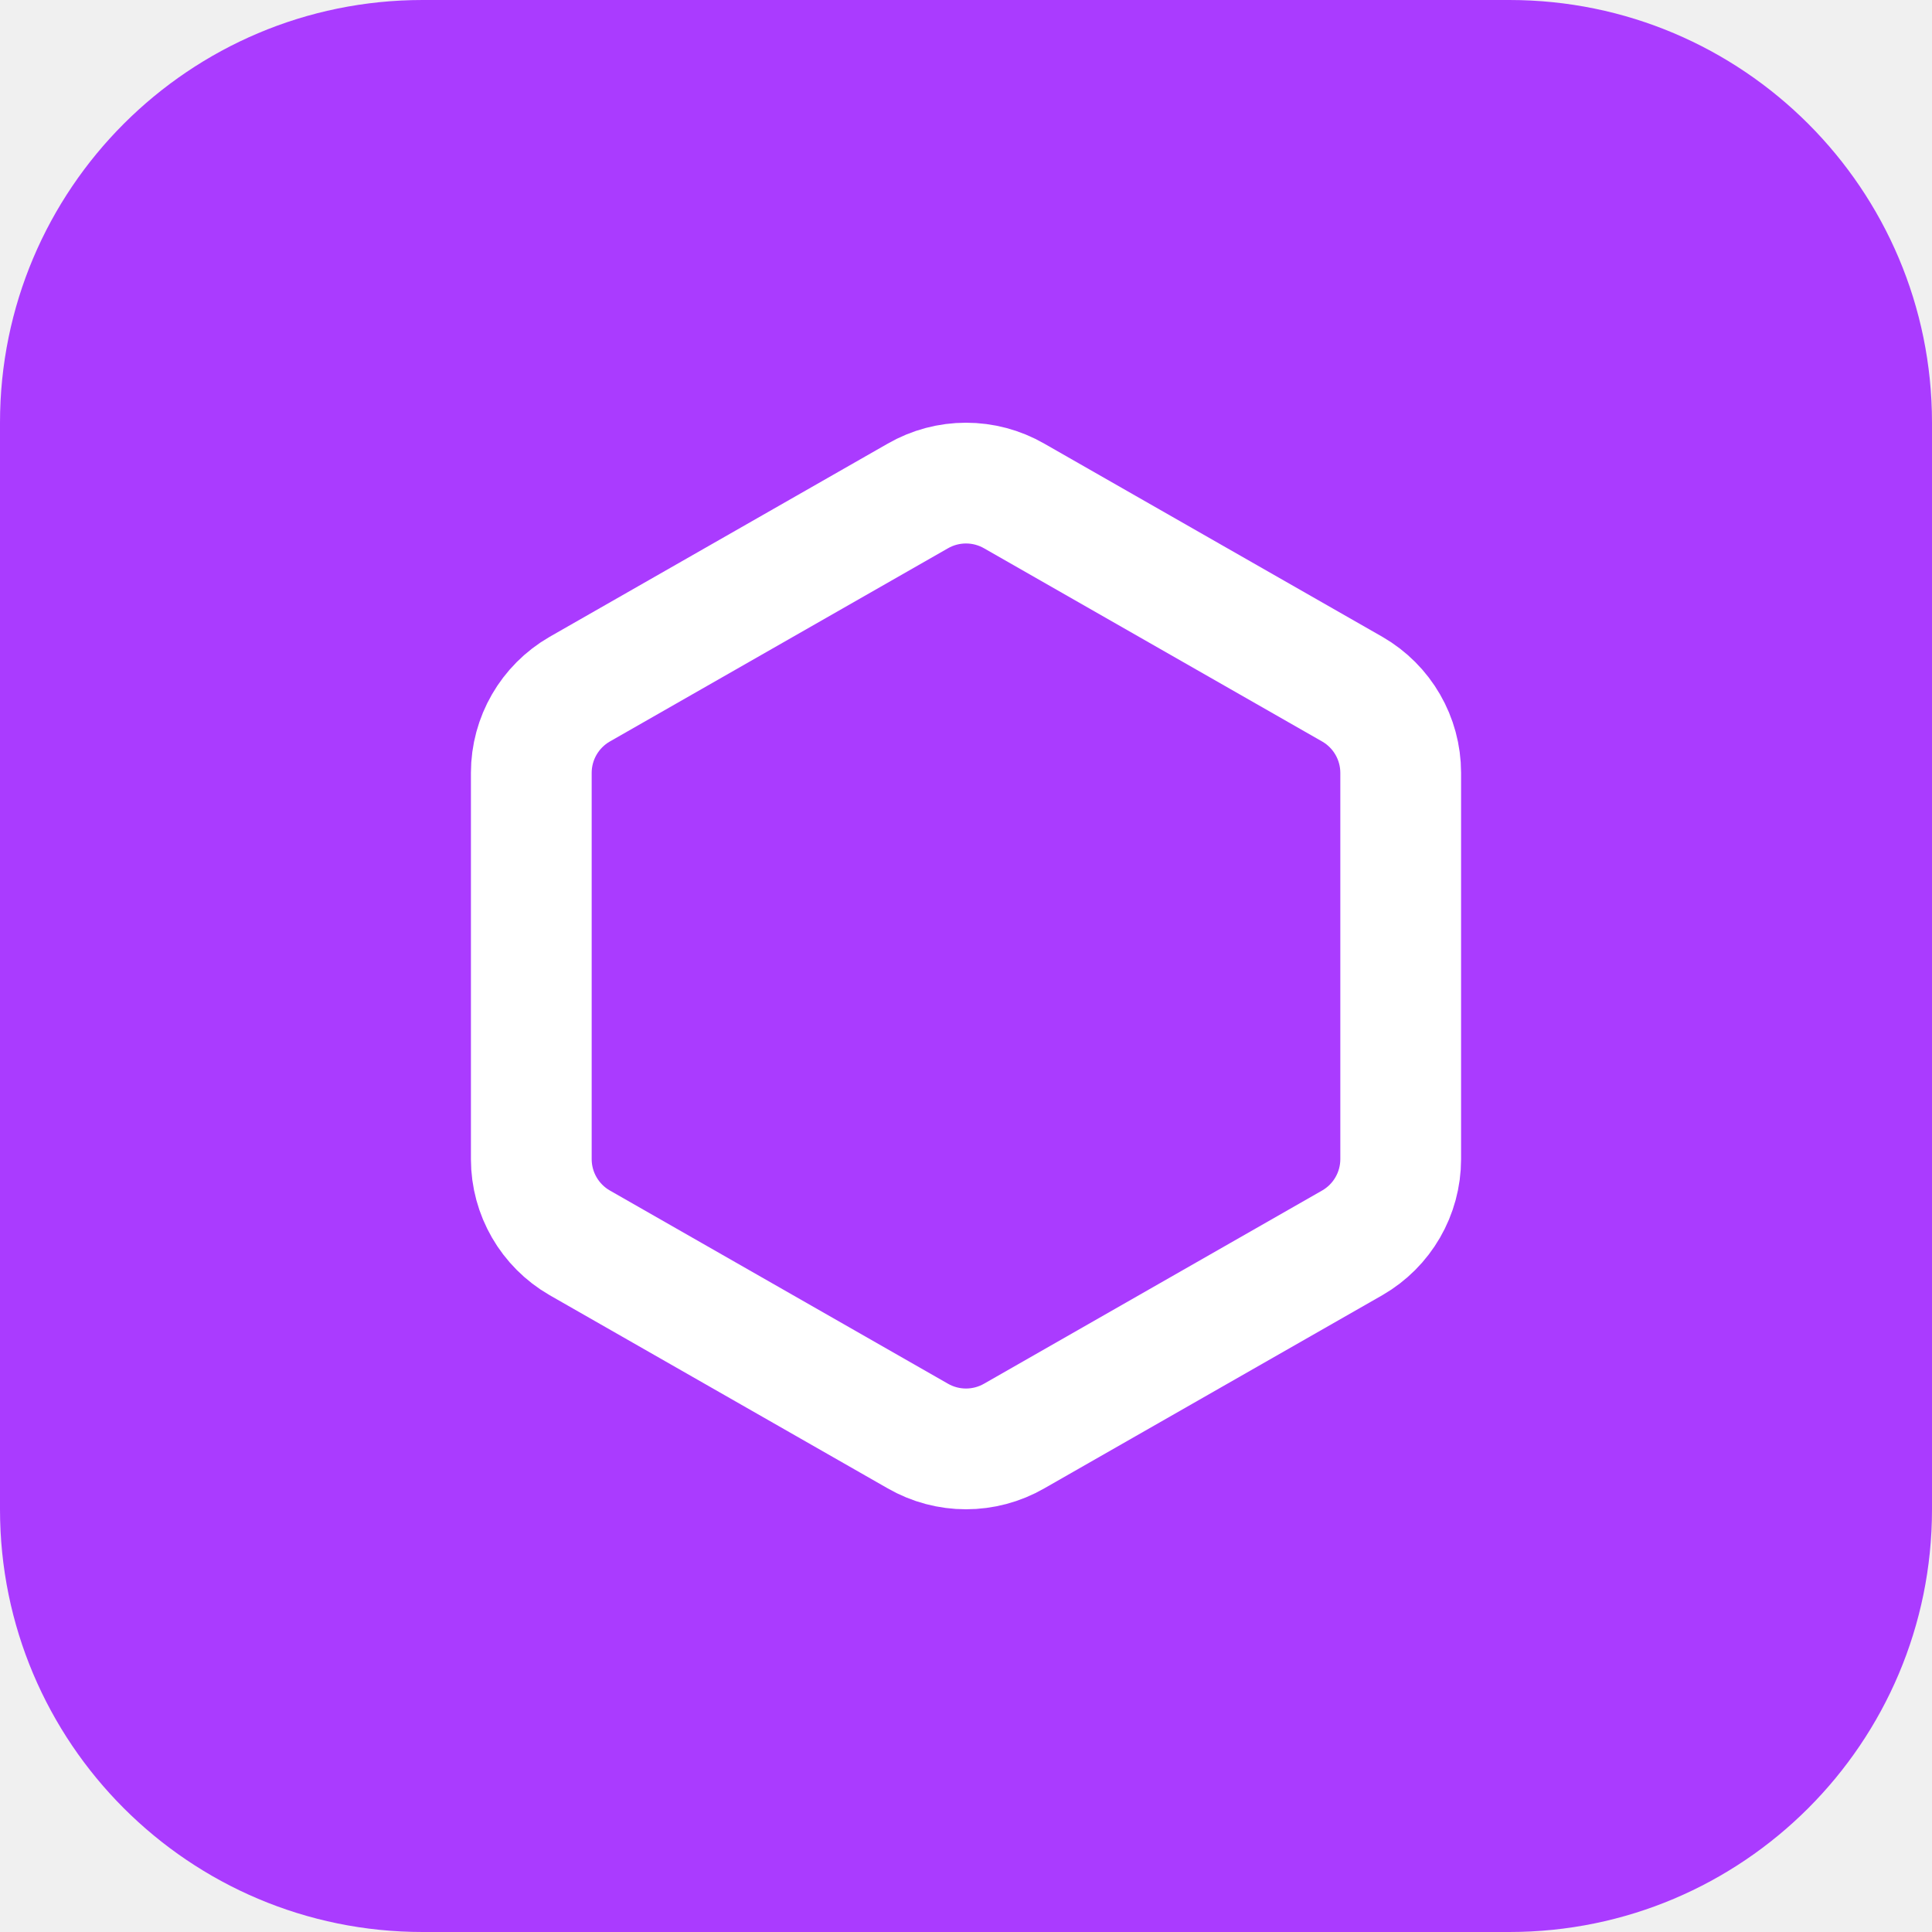
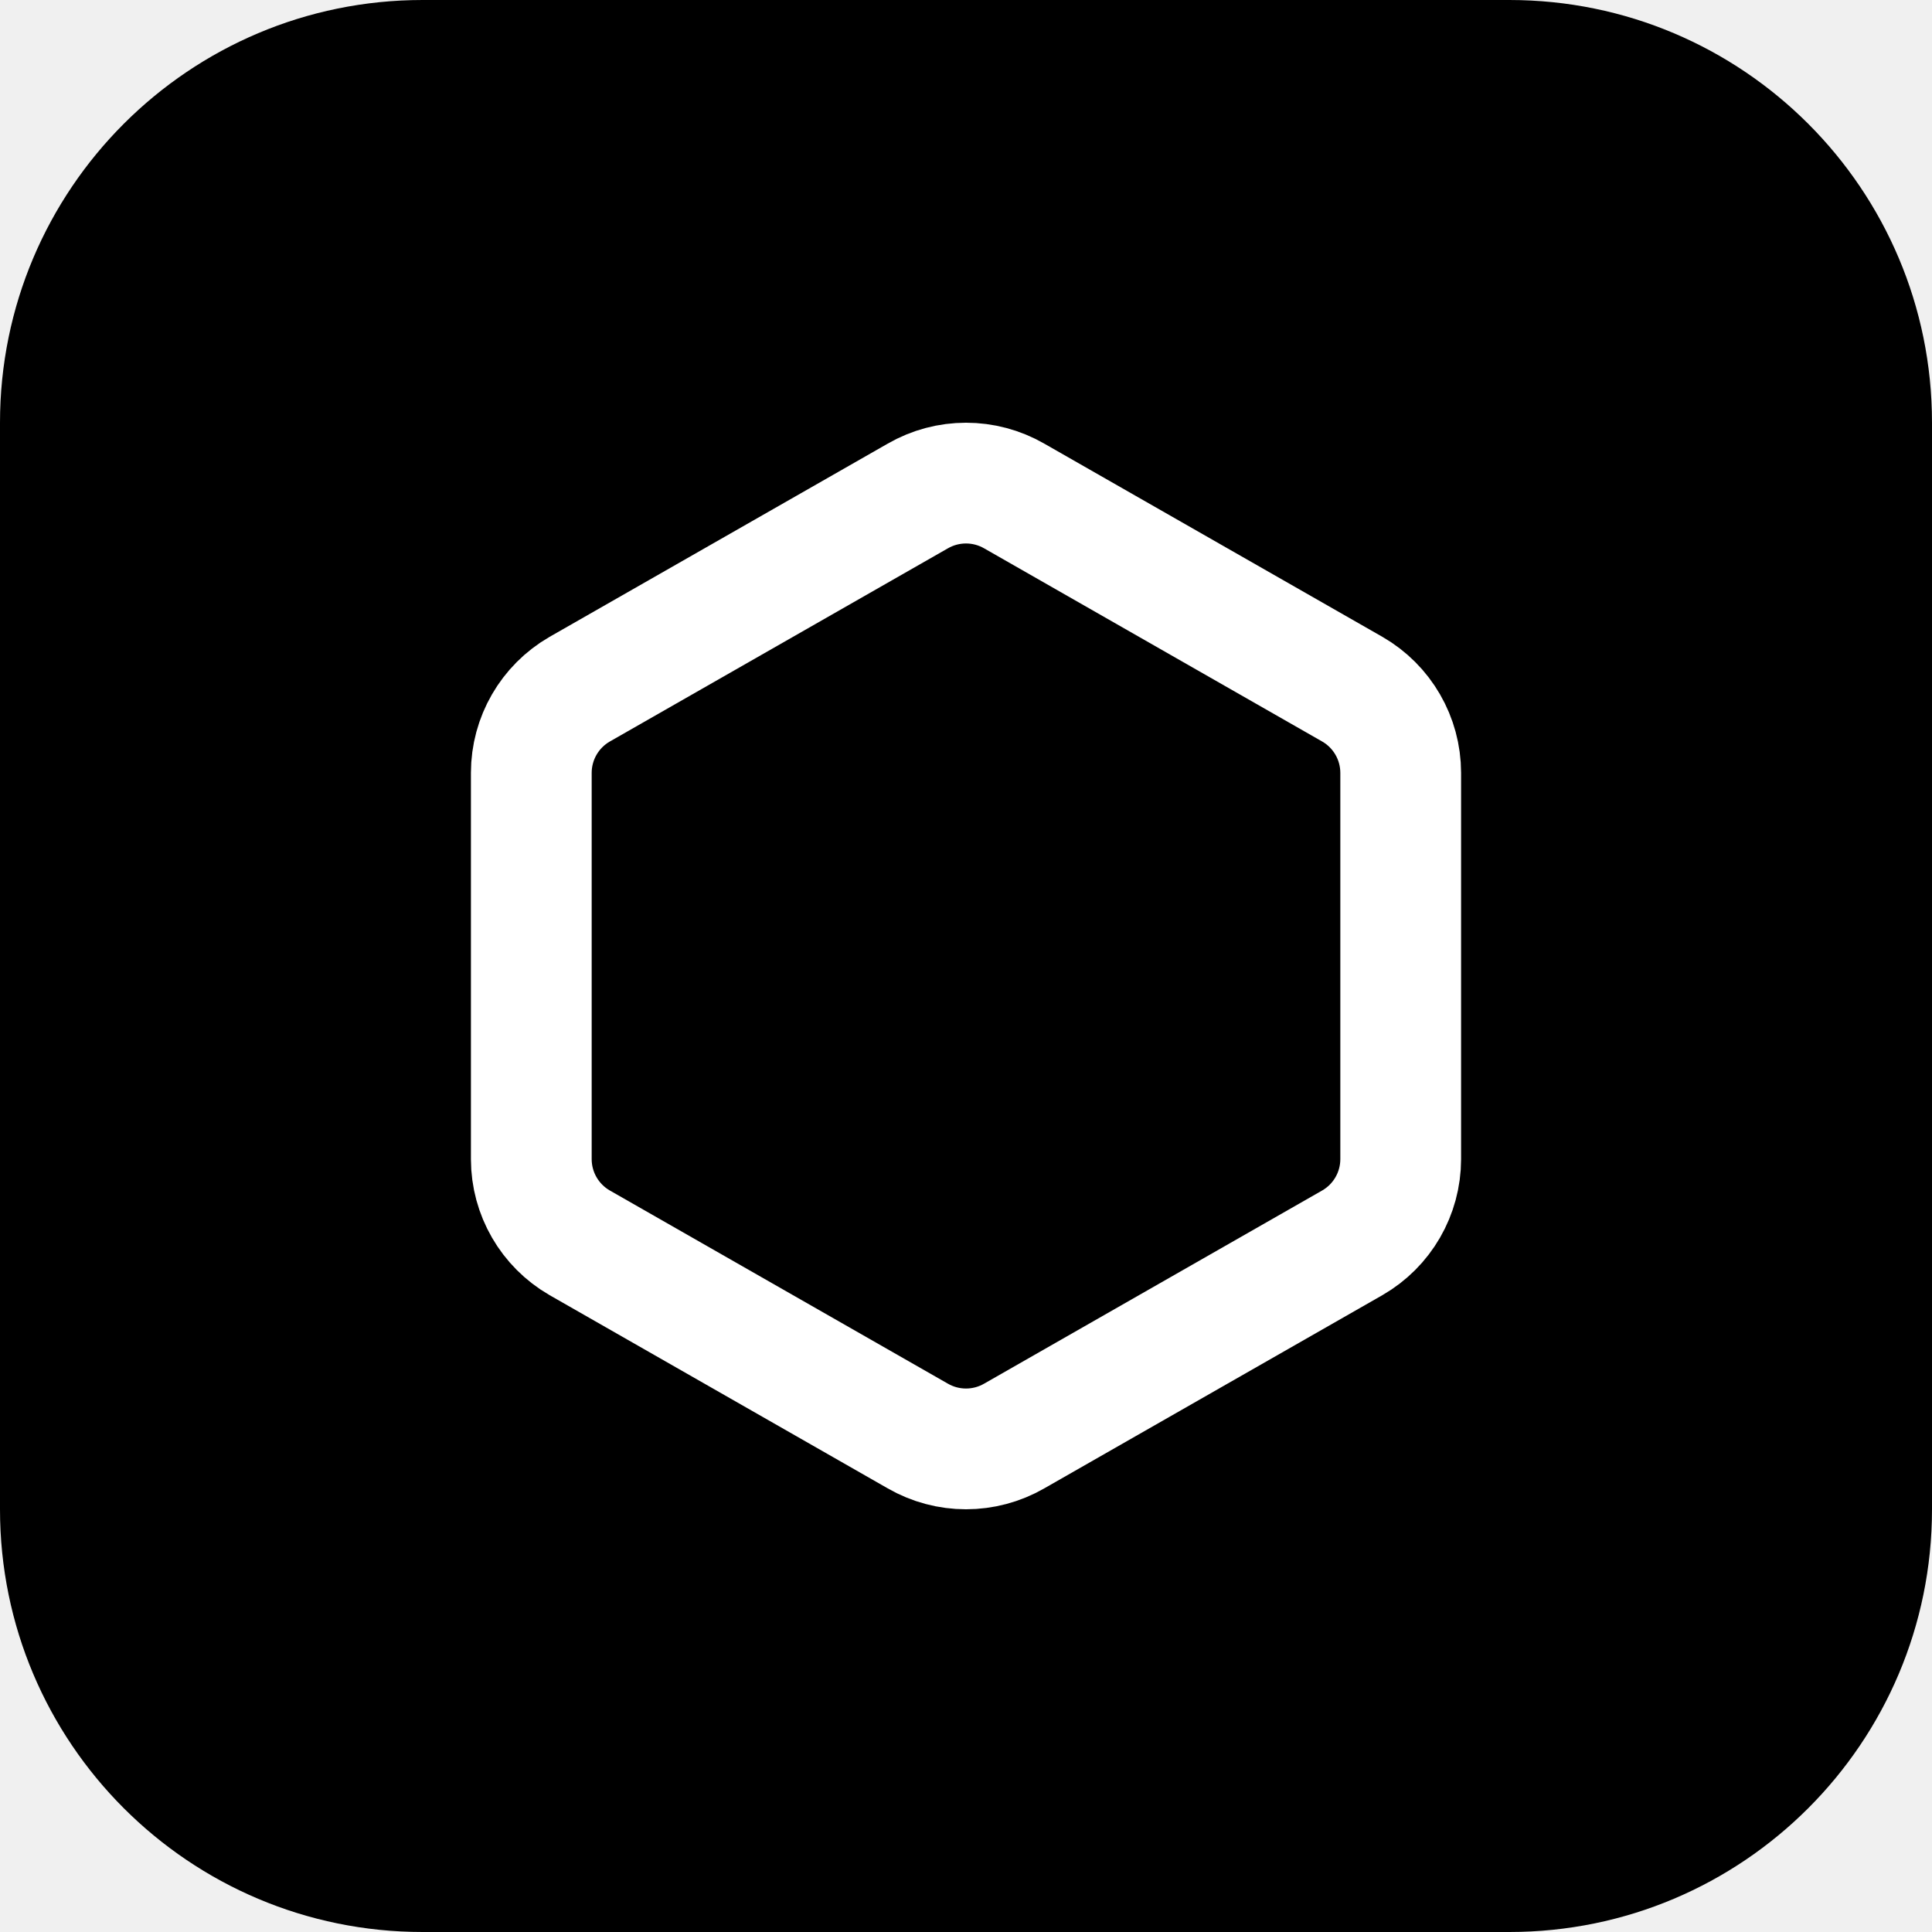
<svg xmlns="http://www.w3.org/2000/svg" width="128" height="128" viewBox="0 0 128 128">
-   <rect width="128" height="128" rx="28" fill="#aa3bff" />
+   <rect width="128" height="128" rx="28" fill="#000000" />
  <g transform="translate(25.6 25.6) scale(3.2)" fill="none" stroke="#ffffff" stroke-width="2.5" stroke-linecap="round" stroke-linejoin="round">
    <path d="M21 16V8a2 2 0 0 0-1-1.73l-7-4a2 2 0 0 0-2 0l-7 4A2 2 0 0 0 3 8v8a2 2 0 0 0 1 1.73l7 4a2 2 0 0 0 2 0l7-4A2 2 0 0 0 21 16z" />
  </g>
</svg>
